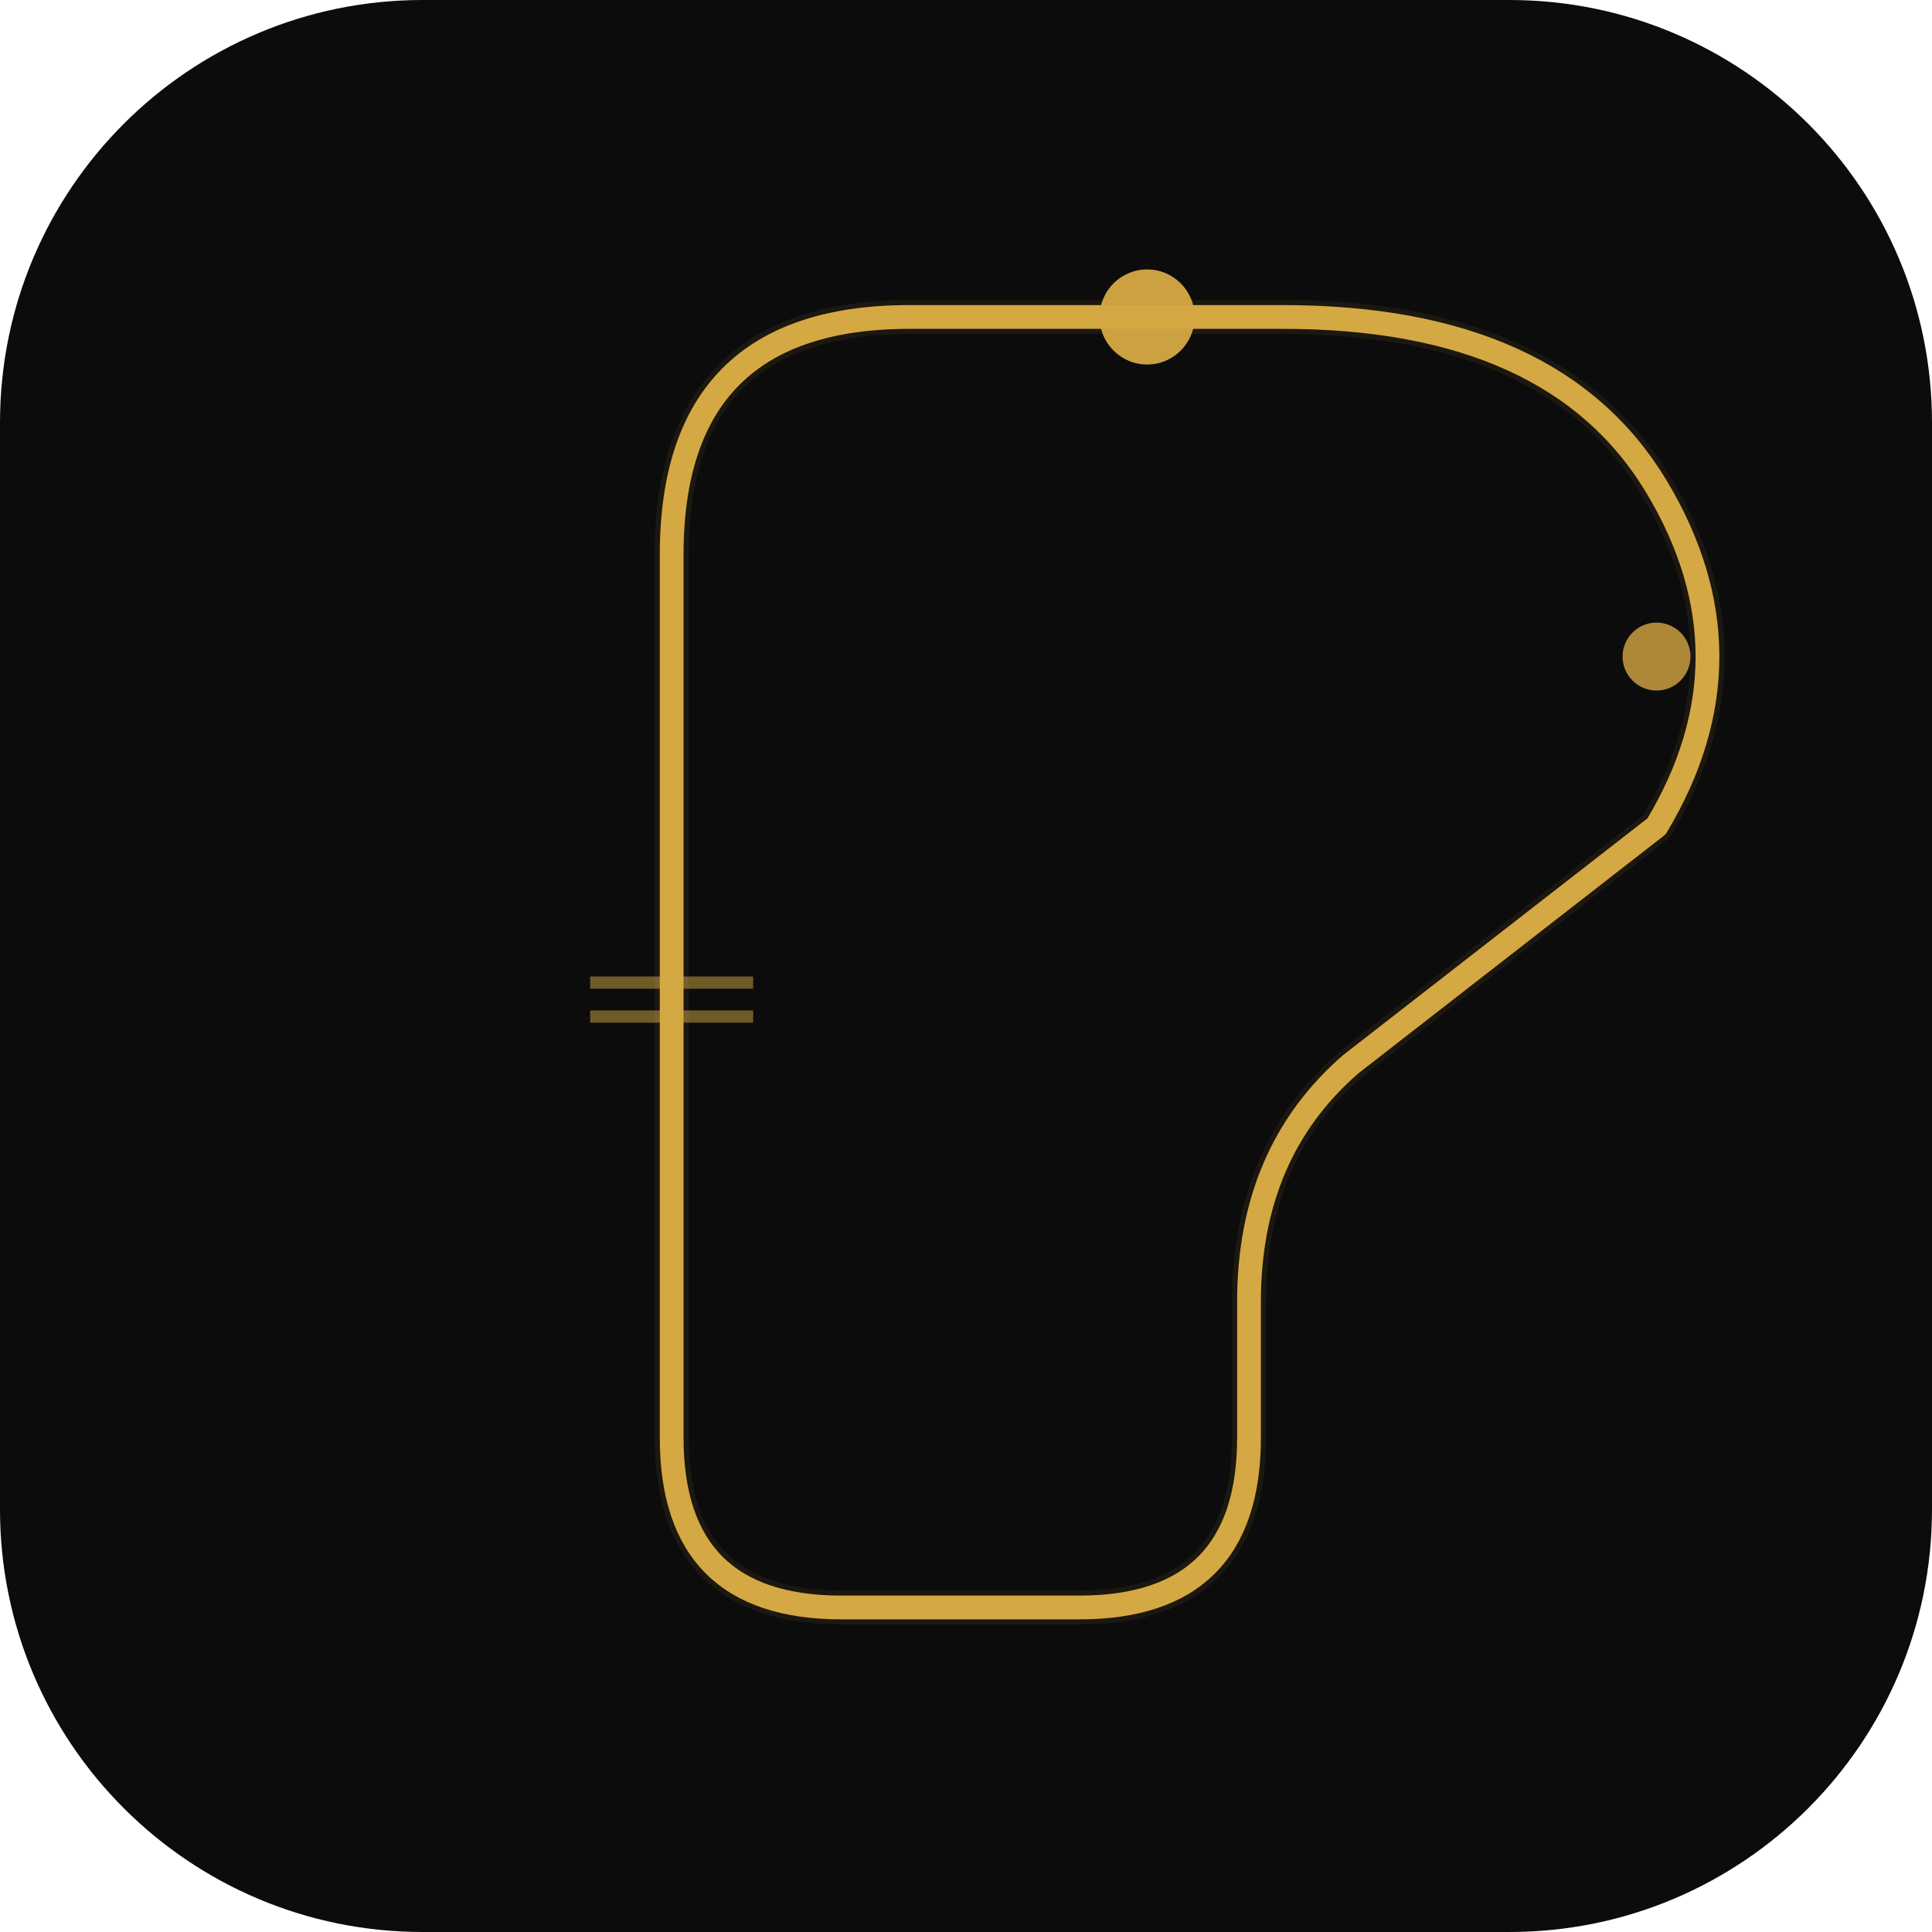
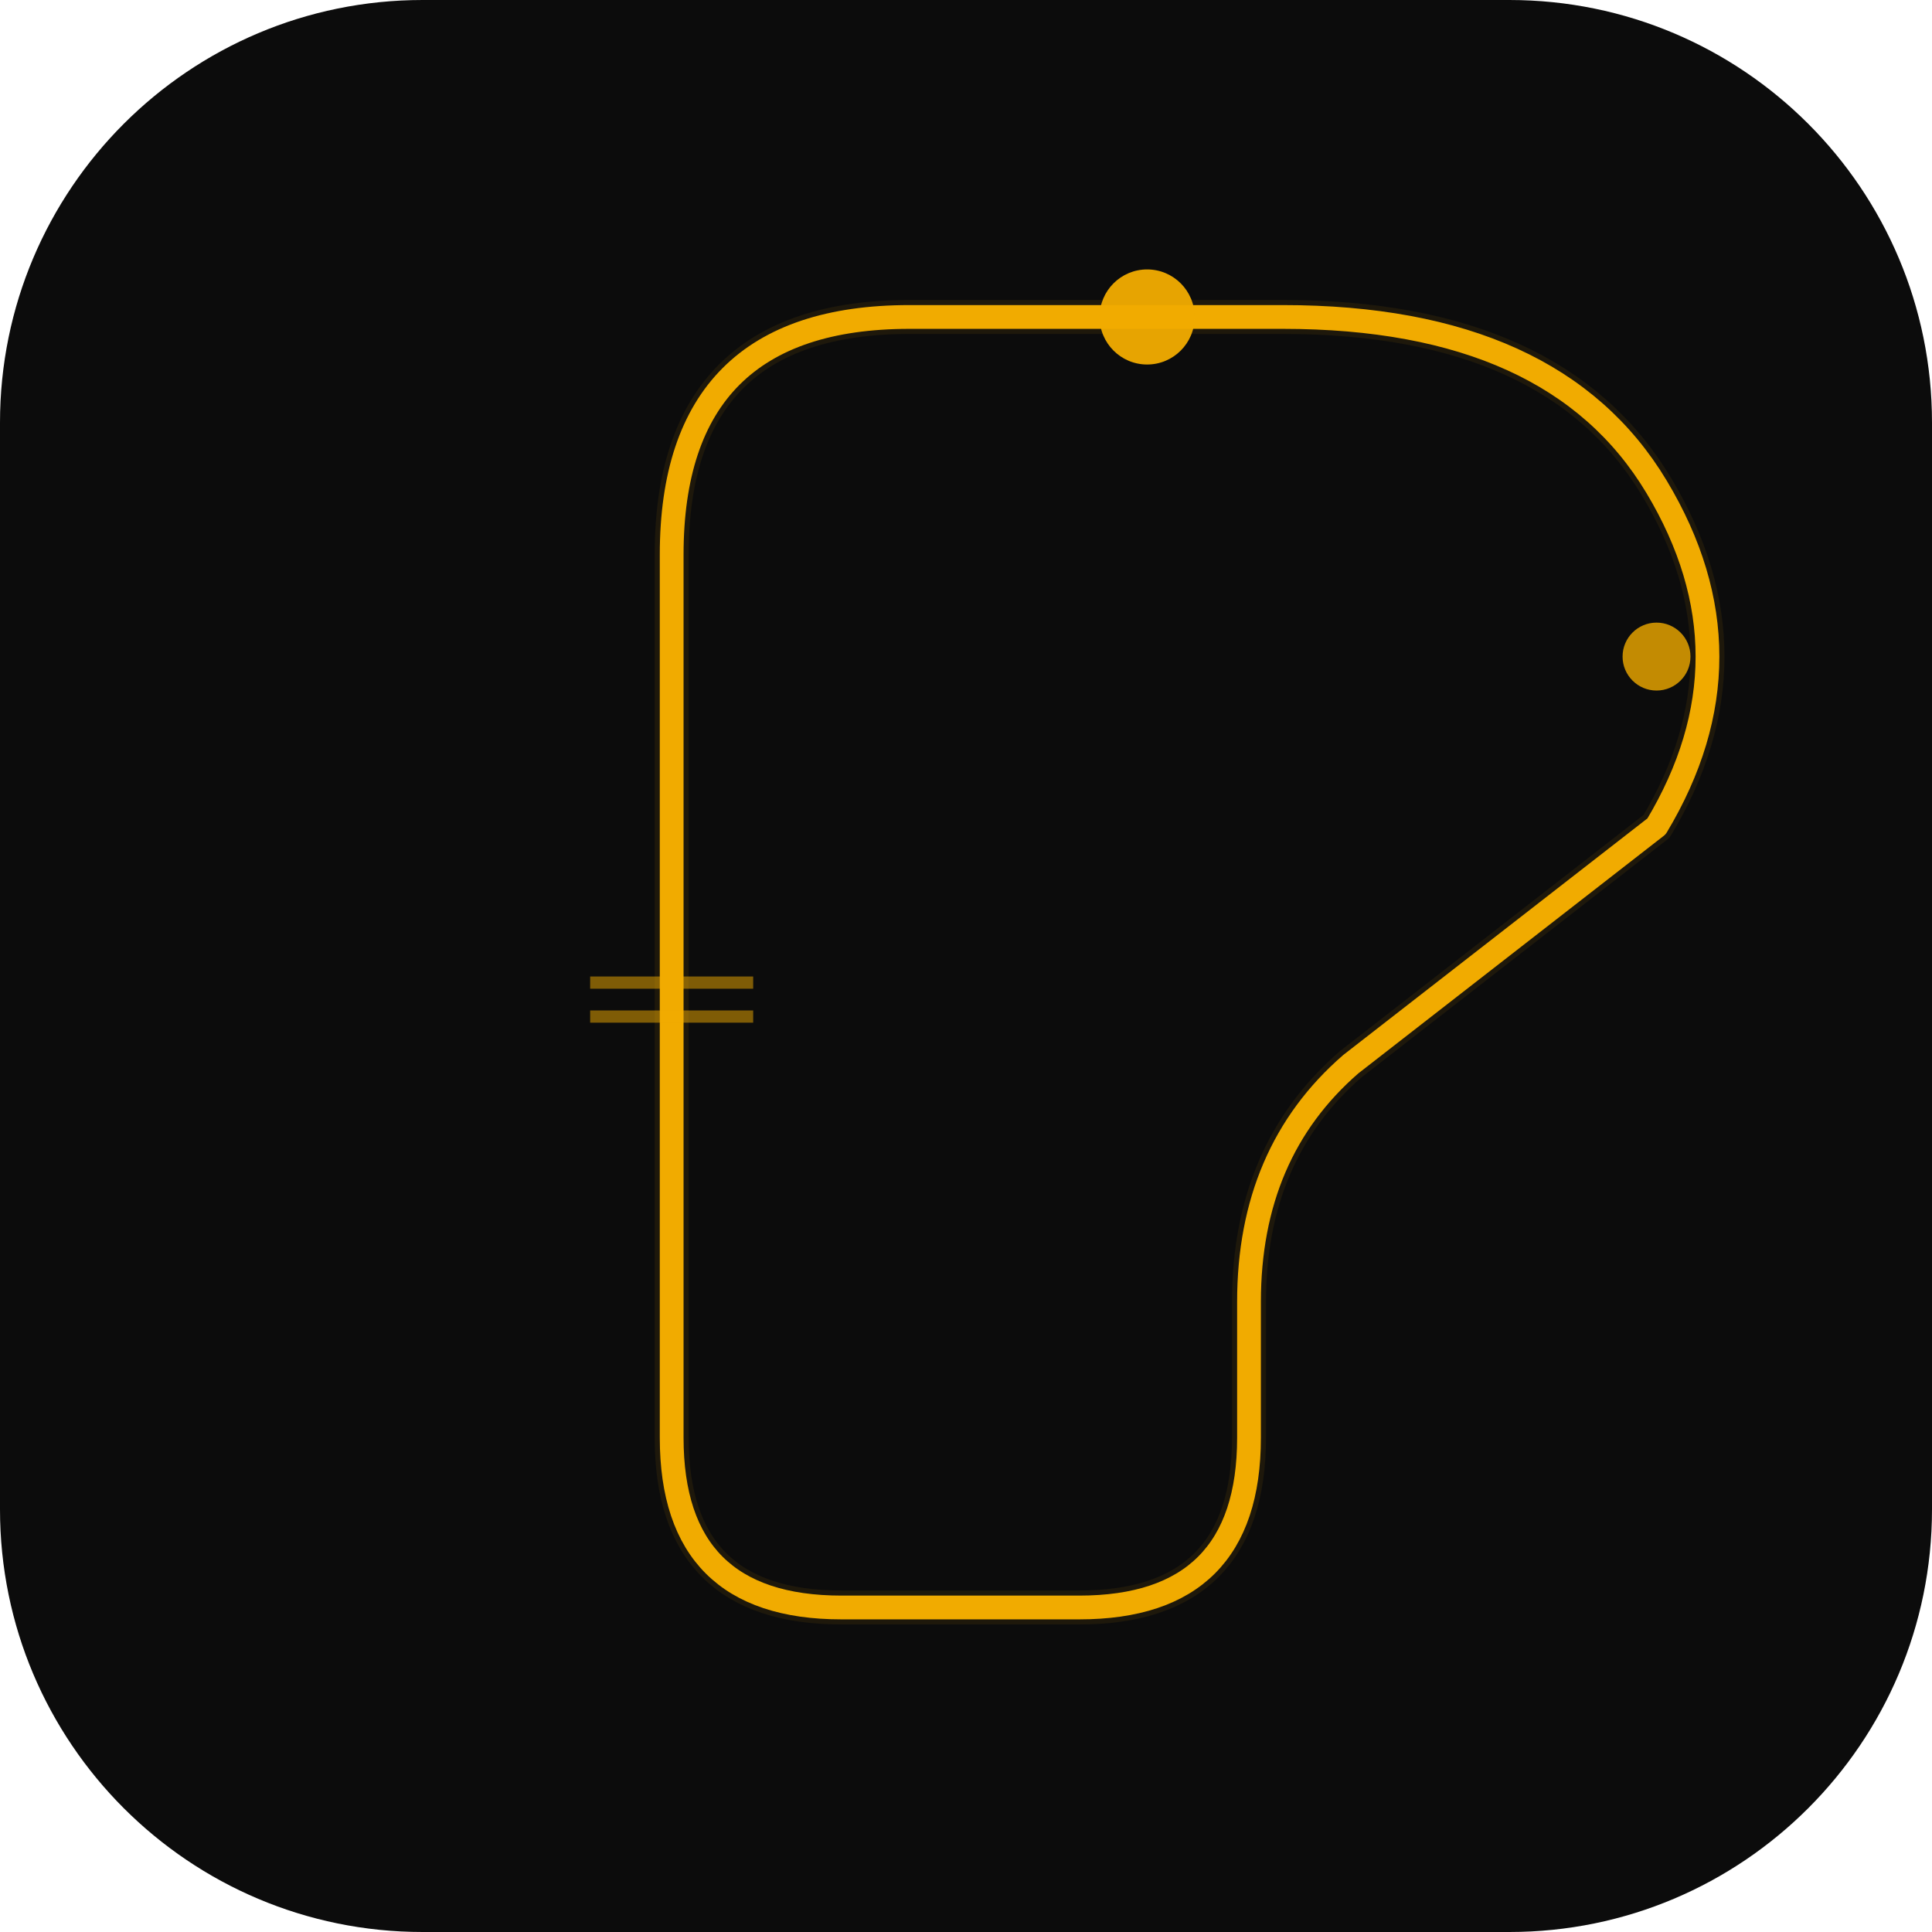
<svg xmlns="http://www.w3.org/2000/svg" width="128" height="128" viewBox="0 0 128 128">
  <rect x="0" y="0" width="128" height="128" rx="28" fill="#0c0c0c" />
  <g transform="translate(22, 12) scale(0.45)">
-     <path fill="none" stroke="#D4A843" stroke-width="5" stroke-linecap="round" stroke-linejoin="round" opacity="0.08" d="M50,120 L50,55 Q50,20 85,20 L140,20 Q180,20 195,45 Q210,70 195,95 L150,130 Q135,143 135,165 L135,185 Q135,210 110,210 L75,210 Q50,210 50,185 Z" />
-     <path fill="none" stroke="#D4A843" stroke-width="3.5" stroke-linecap="round" stroke-linejoin="round" d="M50,120 L50,55 Q50,20 85,20 L140,20 Q180,20 195,45 Q210,70 195,95 L150,130 Q135,143 135,165 L135,185 Q135,210 110,210 L75,210 Q50,210 50,185 Z" />
-     <line x1="38" y1="118" x2="62" y2="118" stroke="#D4A843" stroke-width="1.8" opacity="0.5" />
-     <line x1="38" y1="123" x2="62" y2="123" stroke="#D4A843" stroke-width="1.8" opacity="0.5" />
-     <circle cx="195" cy="70" r="5" fill="#D4A843" opacity="0.8" />
-     <circle cx="120" cy="20" r="7" fill="#D4A843" opacity="0.95" />
+     <path fill="none" stroke="#F1AB00" stroke-width="5" stroke-linecap="round" stroke-linejoin="round" opacity="0.08" d="M50,120 L50,55 Q50,20 85,20 L140,20 Q180,20 195,45 Q210,70 195,95 L150,130 Q135,143 135,165 L135,185 Q135,210 110,210 L75,210 Q50,210 50,185 Z" />
+     <path fill="none" stroke="#F1AB00" stroke-width="3.5" stroke-linecap="round" stroke-linejoin="round" d="M50,120 L50,55 Q50,20 85,20 L140,20 Q180,20 195,45 Q210,70 195,95 L150,130 Q135,143 135,165 L135,185 Q135,210 110,210 L75,210 Q50,210 50,185 Z" />
+     <line x1="38" y1="118" x2="62" y2="118" stroke="#F1AB00" stroke-width="1.8" opacity="0.5" />
+     <line x1="38" y1="123" x2="62" y2="123" stroke="#F1AB00" stroke-width="1.8" opacity="0.5" />
+     <circle cx="195" cy="70" r="5" fill="#F1AB00" opacity="0.8" />
+     <circle cx="120" cy="20" r="7" fill="#F1AB00" opacity="0.95" />
  </g>
</svg>
